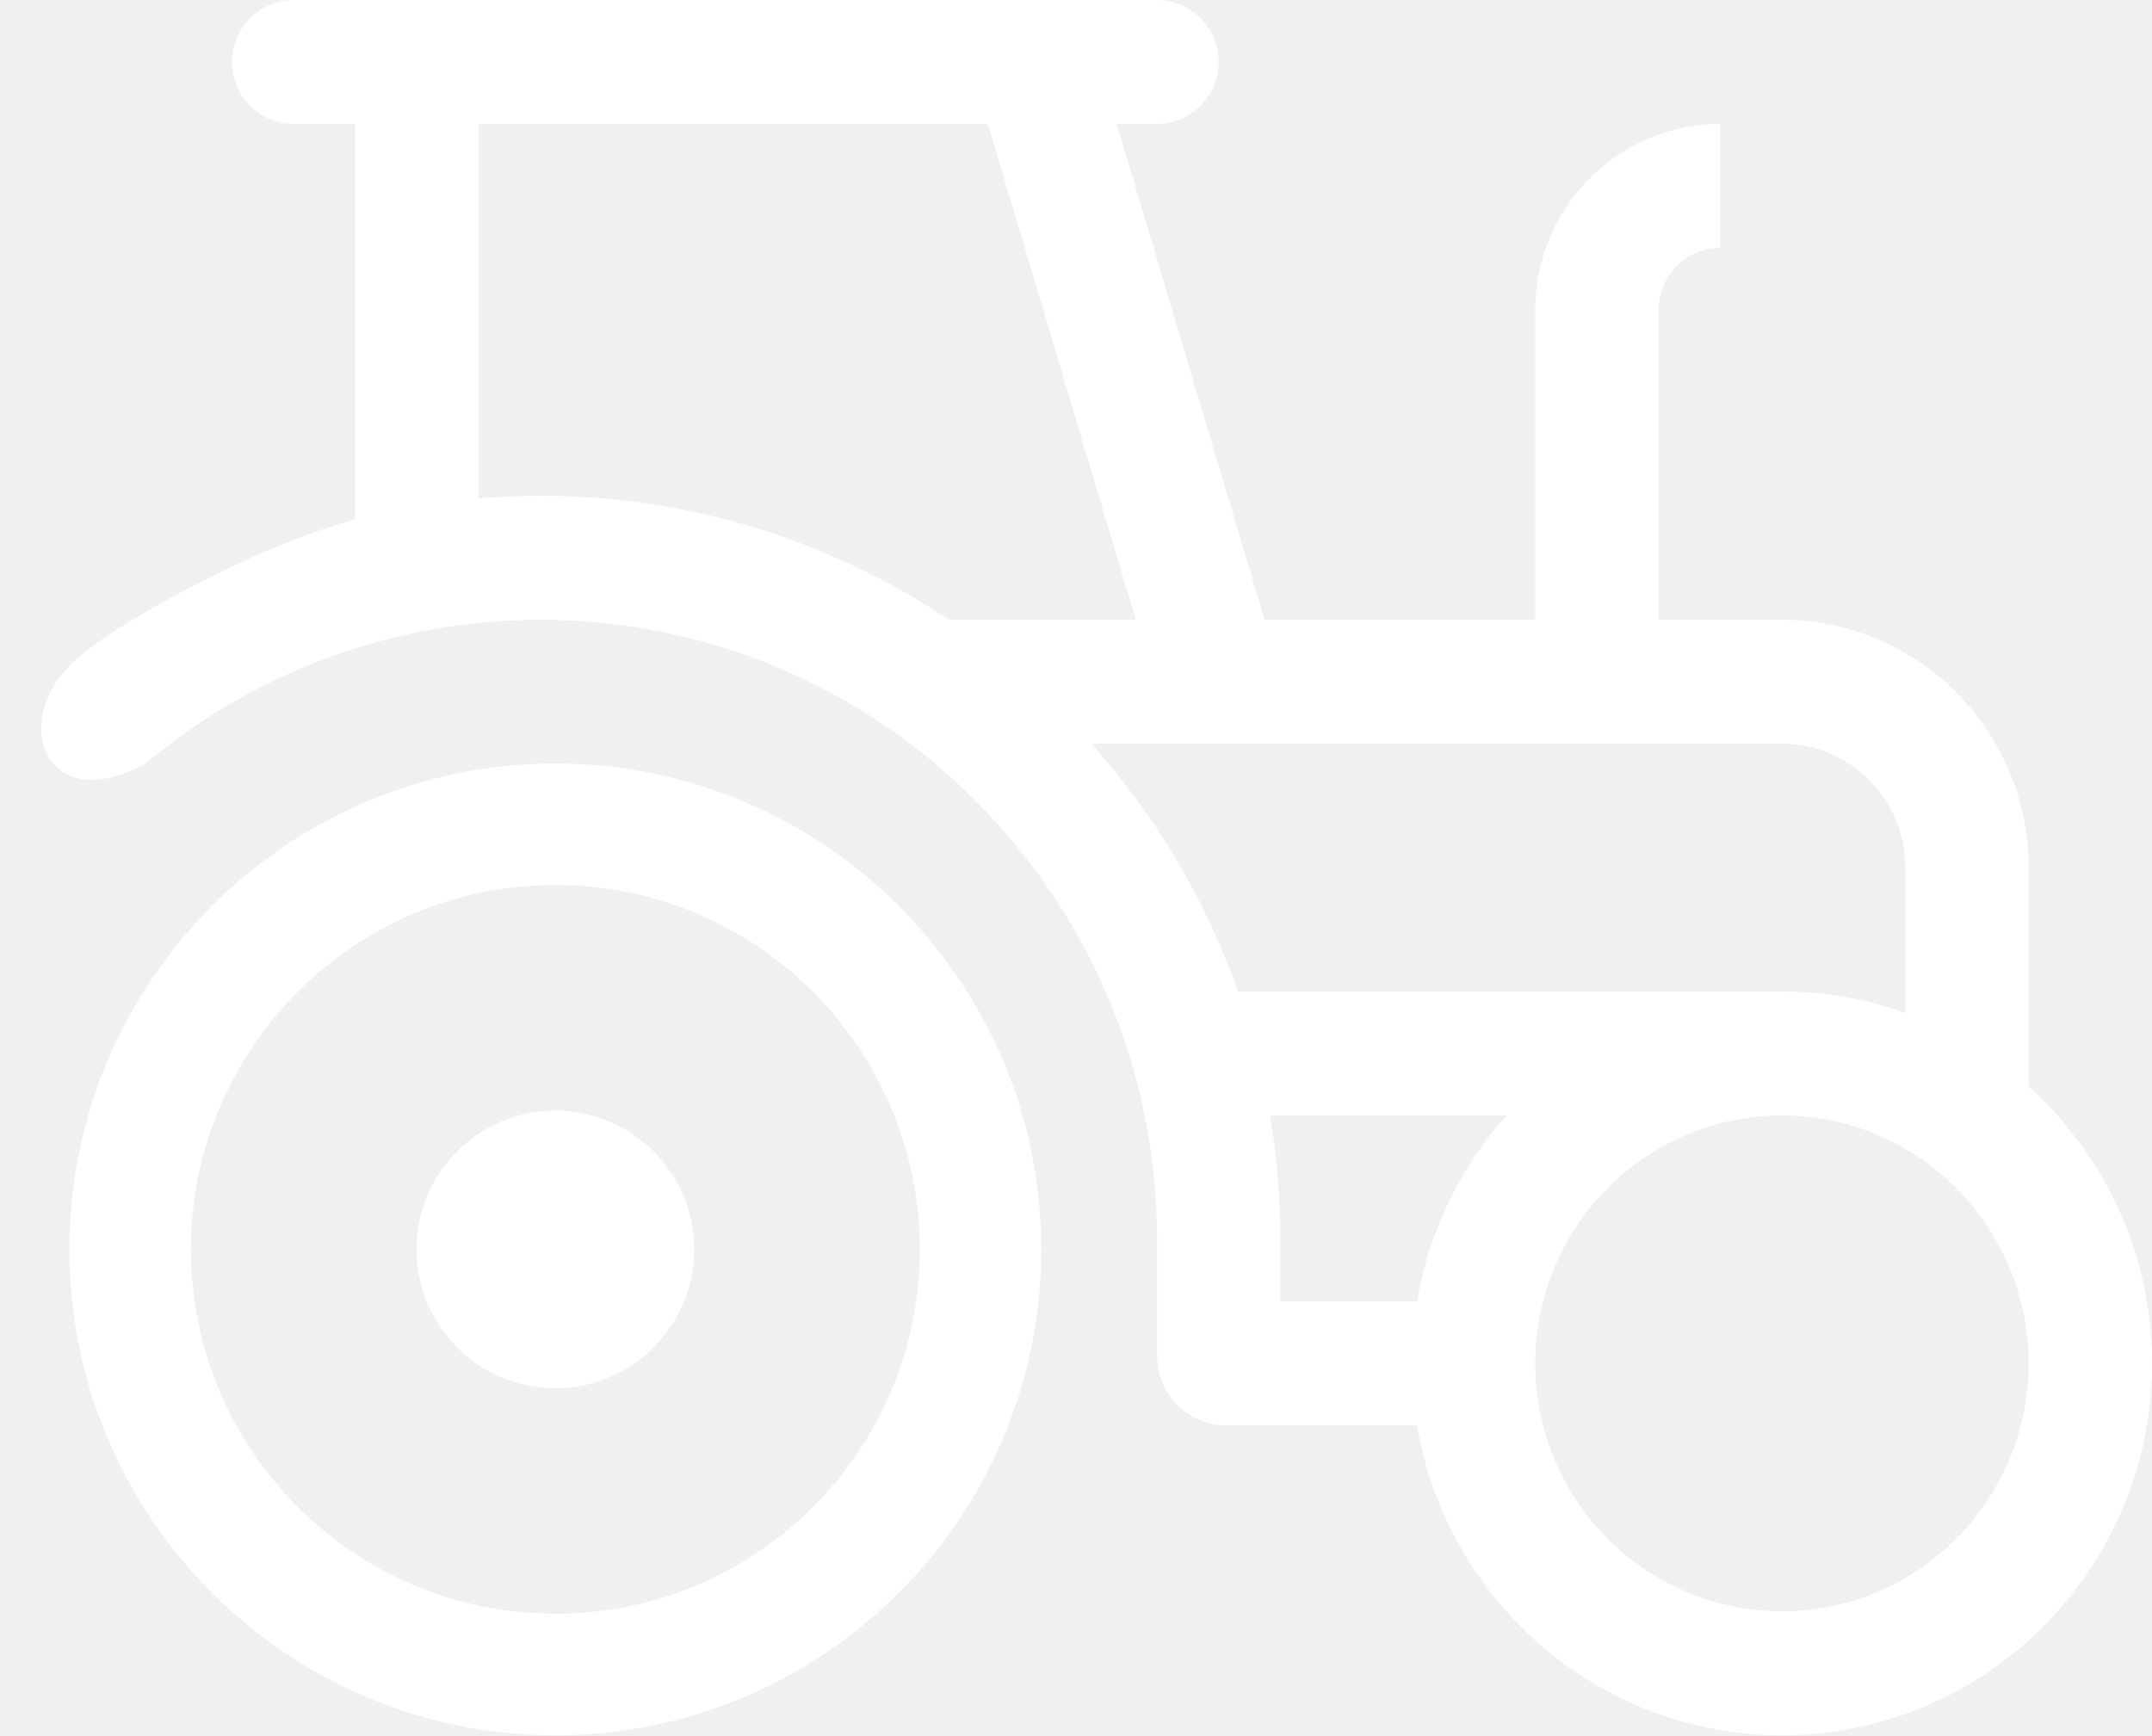
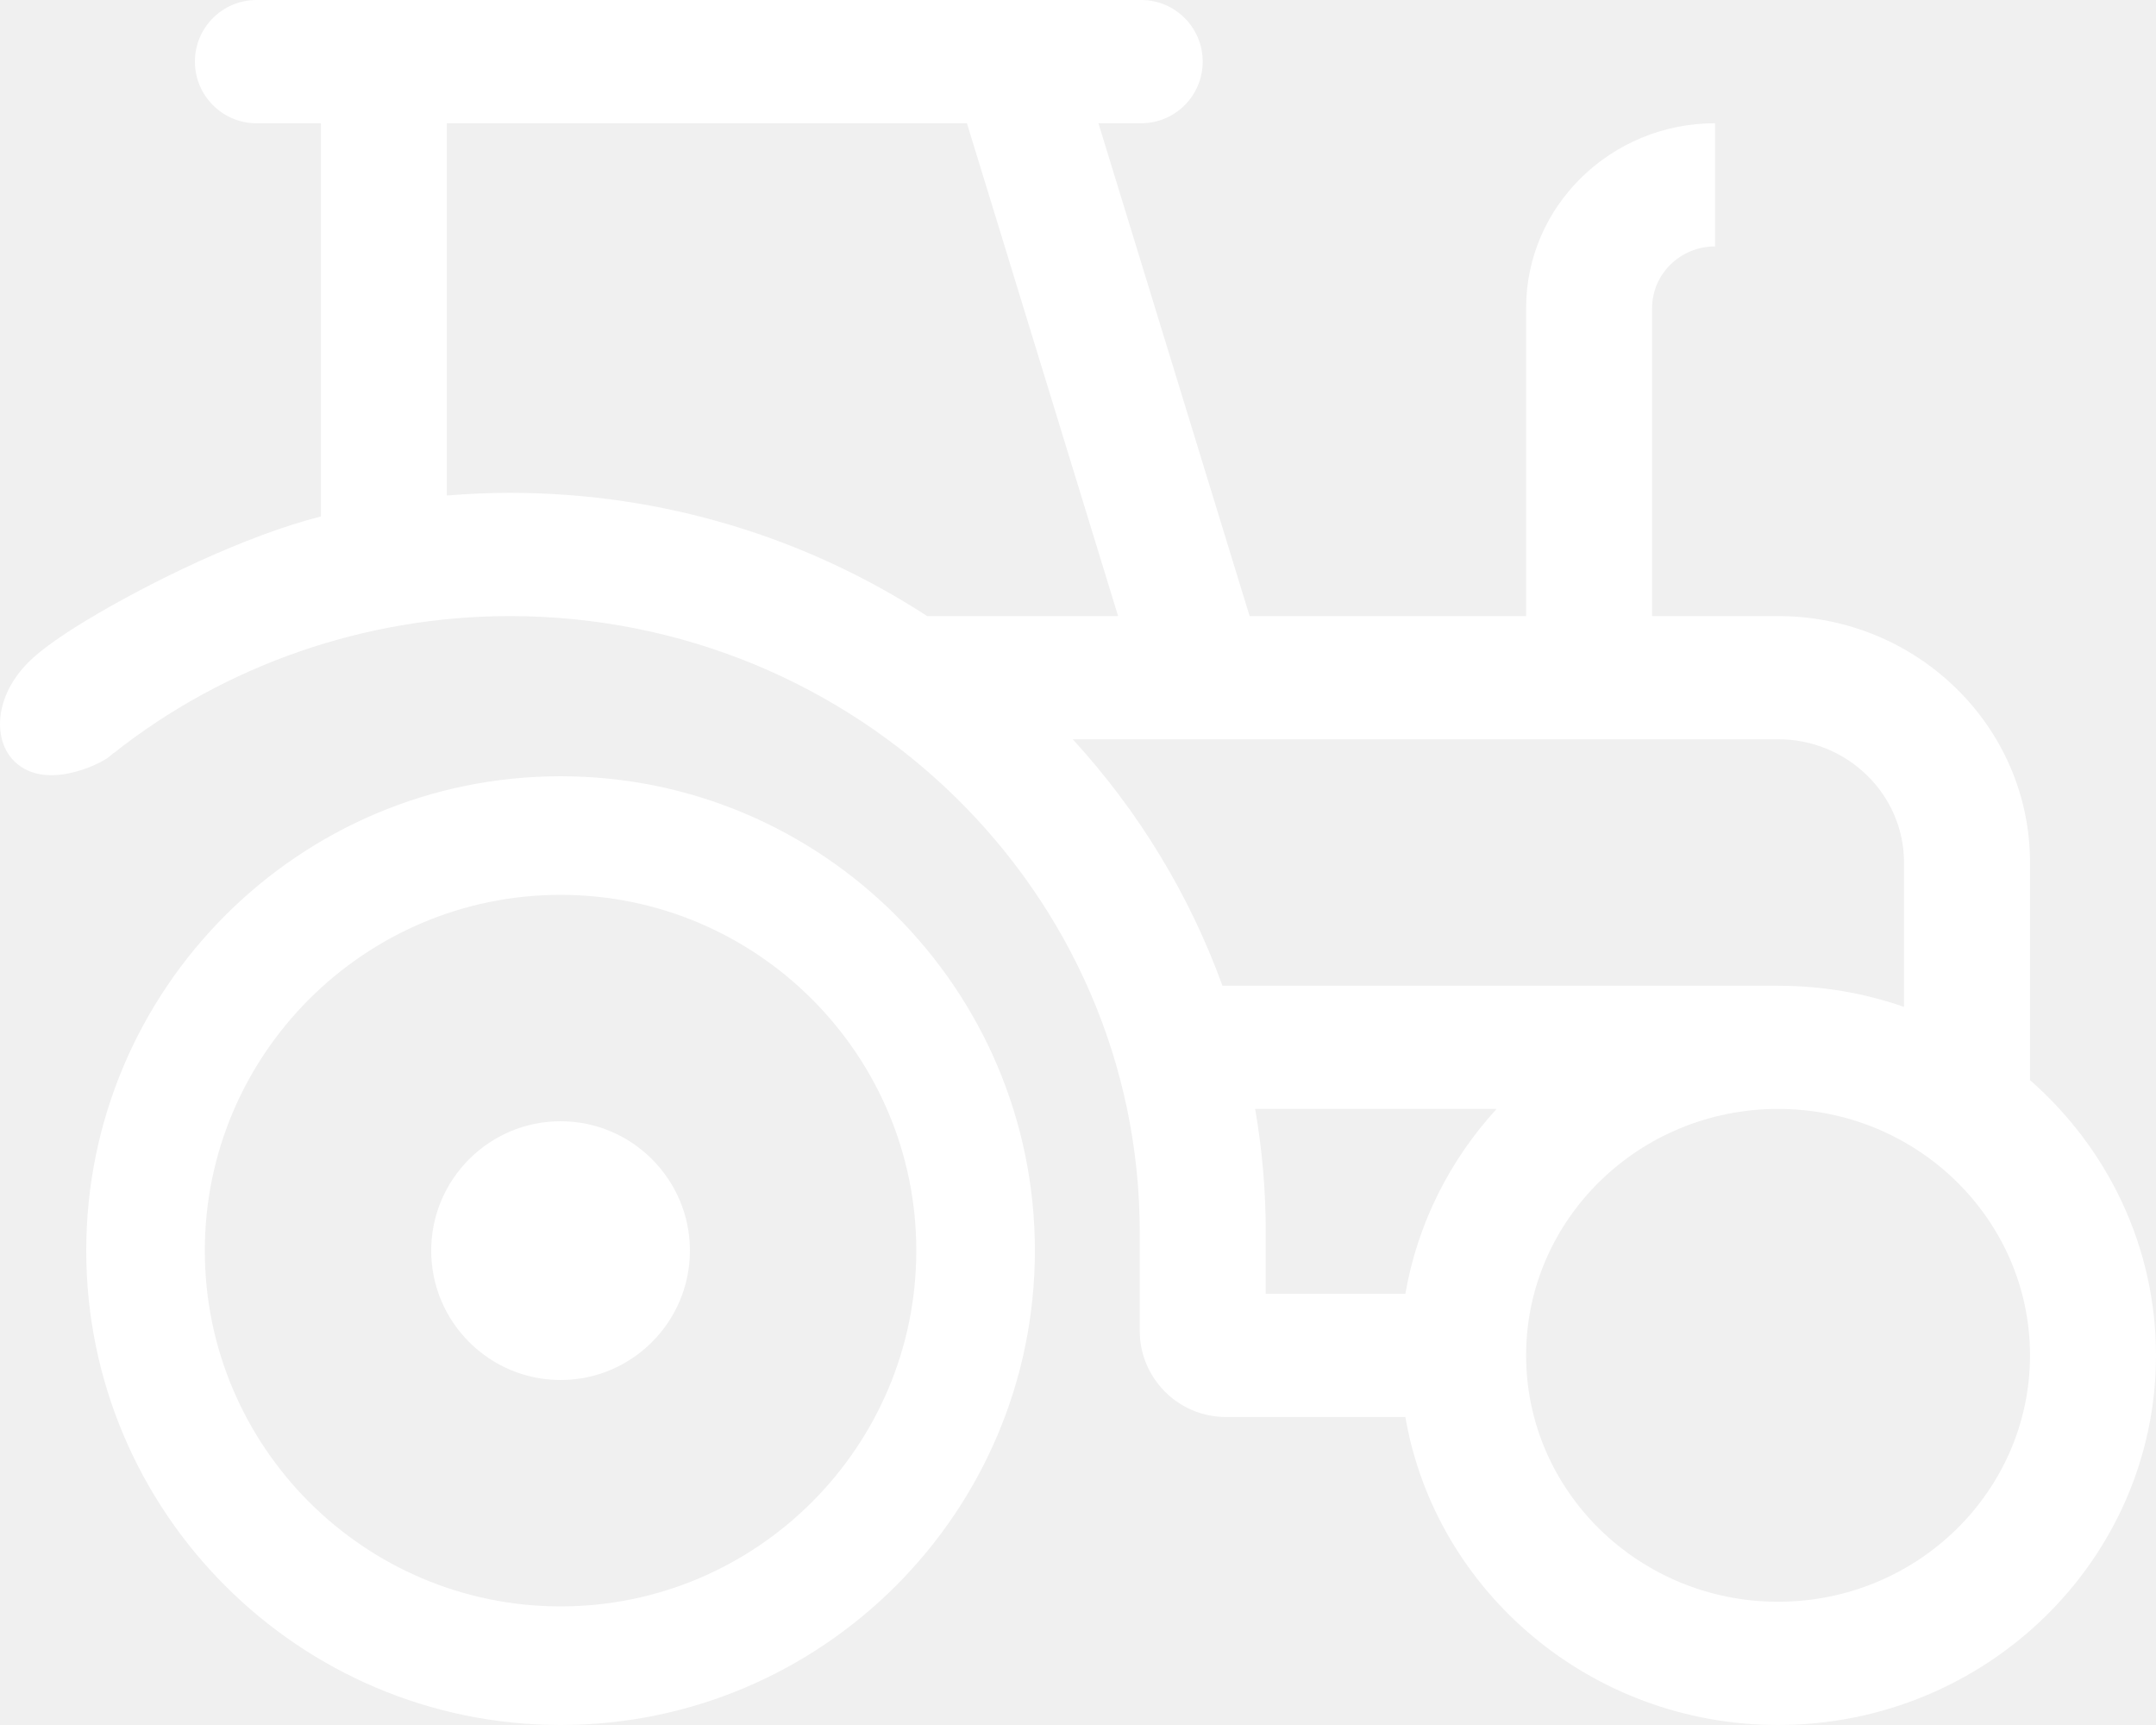
- <svg xmlns="http://www.w3.org/2000/svg" width="31px" height="25px" viewBox="0 0 31 25" version="1.1">
+ <svg xmlns="http://www.w3.org/2000/svg" width="25px" height="20px" viewBox="0 0 25 20" version="1.1">
  <g id="页面-1" stroke="none" stroke-width="1" fill="none" fill-rule="evenodd">
-     <g id="00-数据概览" transform="translate(-19, -674)" fill="#FFFFFF" fill-rule="nonzero">
-       <g id="icon_farm备份-2" transform="translate(19, 674)">
-         <path d="M8,11 C4.14,11 1,14.14 1,18 C1,21.86 4.14,25 8,25 C11.86,25 15,21.86 15,18 C15,14.14 11.86,11 8,11 Z M8,23.25 C5.105,23.25 2.75,20.895 2.75,18 C2.75,15.105 5.105,12.75 8,12.75 C10.895,12.75 13.25,15.105 13.25,18 C13.25,20.895 10.895,23.25 8,23.25 Z" id="形状" />
-         <path d="M8,16 C6.897,16 6,16.897 6,18 C6,19.103 6.897,20 8,20 C9.103,20 10,19.103 10,18 C10,16.897 9.103,16 8,16 Z" id="路径" />
-         <path d="M29.223,15.654 L29.223,12.5 C29.223,10.531 27.629,8.929 25.67,8.929 L23.893,8.929 L23.893,4.464 C23.893,3.972 24.292,3.571 24.781,3.571 L24.781,1.786 C23.312,1.786 22.116,2.987 22.116,4.464 L22.116,8.929 L18.217,8.929 L16.085,1.786 L16.663,1.786 C17.156,1.786 17.556,1.386 17.556,0.893 C17.556,0.4 17.156,5.12746512e-15 16.663,0 L4.235,0 C3.742,4.23649999e-16 3.342,0.4 3.342,0.893 C3.342,1.386 3.742,1.786 4.235,1.786 L5.119,1.786 L5.119,1.786 L5.119,7.484 C4.064,7.759 2.709,8.435 1.817,8.987 C1.441,9.221 1.157,9.432 1,9.592 C0.509,10.096 0.506,10.702 0.765,11 C1.194,11.494 2.014,11.072 2.131,10.969 C2.249,10.867 2.181,10.928 2.207,10.907 C3.78,9.631 5.757,8.929 7.784,8.929 C12.683,8.929 16.668,12.934 16.668,17.857 L16.668,19.536 C16.668,20.088 17.115,20.536 17.668,20.536 L20.414,20.536 L20.414,20.536 C20.838,23.066 23.033,25 25.67,25 C28.609,25 31,22.597 31,19.643 C31,18.06 30.313,16.635 29.223,15.654 Z M6.896,7.181 L6.896,1.786 L14.23,1.786 L16.362,8.929 L13.67,8.929 C11.982,7.801 9.958,7.143 7.784,7.143 C7.487,7.143 7.191,7.156 6.896,7.181 Z M15.723,10.714 L25.67,10.714 C26.65,10.714 27.447,11.515 27.447,12.5 L27.447,14.592 C26.891,14.394 26.293,14.286 25.67,14.286 L17.835,14.286 C17.365,12.955 16.642,11.745 15.723,10.714 Z M18.296,16.071 L21.701,16.071 C21.042,16.809 20.585,17.731 20.414,18.75 L18.444,18.75 L18.444,17.857 C18.444,17.249 18.393,16.652 18.296,16.071 L18.296,16.071 Z M25.67,23.214 C23.71,23.214 22.116,21.612 22.116,19.643 C22.116,17.673 23.71,16.071 25.67,16.071 C27.629,16.071 29.223,17.673 29.223,19.643 C29.223,21.612 27.629,23.214 25.67,23.214 Z" id="形状" />
+     <g id="00-首页NEW" transform="translate(-21, -656)" fill="#FFFFFF" fill-rule="nonzero">
+       <g id="icon_farm备份-2" transform="translate(21, 656)">
+         <path d="M6.5,9 C3.467,9 1,11.467 1,14.5 C1,17.533 3.467,20 6.5,20 C9.533,20 12,17.533 12,14.5 C12,11.467 9.533,9 6.5,9 Z M6.5,18.625 C4.226,18.625 2.375,16.774 2.375,14.5 C2.375,12.226 4.226,10.375 6.5,10.375 C8.774,10.375 10.625,12.226 10.625,14.5 C10.625,16.774 8.774,18.625 6.5,18.625 Z" id="形状" />
+         <path d="M6.5,13 C5.673,13 5,13.673 5,14.5 C5,15.327 5.673,16 6.5,16 C7.327,16 8,15.327 8,14.5 C8,13.673 7.327,13 6.5,13 Z" id="路径" />
+         <path d="M23.539,12.523 L23.539,10 C23.539,8.424 22.229,7.143 20.618,7.143 L19.157,7.143 L19.157,3.571 C19.157,3.178 19.484,2.857 19.887,2.857 L19.887,1.429 C18.679,1.429 17.696,2.39 17.696,3.571 L17.696,7.143 L14.49,7.143 L12.737,1.429 L13.232,1.429 C13.627,1.429 13.946,1.109 13.946,0.714 C13.946,0.32 13.627,-9.0871548e-16 13.232,0 L2.974,0 C2.58,-2.12460249e-17 2.26,0.32 2.26,0.714 C2.26,1.109 2.58,1.429 2.974,1.429 L3.721,1.429 L3.721,1.429 L3.721,5.988 C2.853,6.207 1.739,6.748 1.006,7.19 C0.696,7.377 0.463,7.545 0.334,7.674 C-0.07,8.077 -0.072,8.561 0.141,8.8 C0.493,9.195 1.167,8.857 1.264,8.775 C1.361,8.693 1.305,8.742 1.326,8.726 C2.62,7.705 4.245,7.143 5.912,7.143 C9.939,7.143 13.216,10.347 13.216,14.286 L13.216,15.429 C13.216,15.981 13.664,16.429 14.216,16.429 L16.296,16.429 L16.296,16.429 C16.645,18.453 18.45,20 20.618,20 C23.034,20 25,18.077 25,15.714 C25,14.448 24.435,13.308 23.539,12.523 Z M5.181,5.745 L5.181,1.429 L11.212,1.429 L12.965,7.143 L10.751,7.143 C9.363,6.241 7.699,5.714 5.912,5.714 C5.667,5.714 5.424,5.725 5.181,5.745 Z M12.439,8.571 L20.618,8.571 C21.423,8.571 22.078,9.212 22.078,10 L22.078,11.674 C21.621,11.515 21.13,11.429 20.618,11.429 L14.175,11.429 C13.789,10.364 13.195,9.396 12.439,8.571 Z M14.554,12.857 L17.354,12.857 C16.813,13.448 16.437,14.185 16.296,15 L14.677,15 L14.677,14.286 C14.677,13.799 14.635,13.322 14.554,12.857 L14.554,12.857 Z M20.618,18.571 C19.006,18.571 17.696,17.29 17.696,15.714 C17.696,14.139 19.006,12.857 20.618,12.857 C22.229,12.857 23.539,14.139 23.539,15.714 C23.539,17.29 22.229,18.571 20.618,18.571 Z" id="形状" />
      </g>
    </g>
  </g>
</svg>
